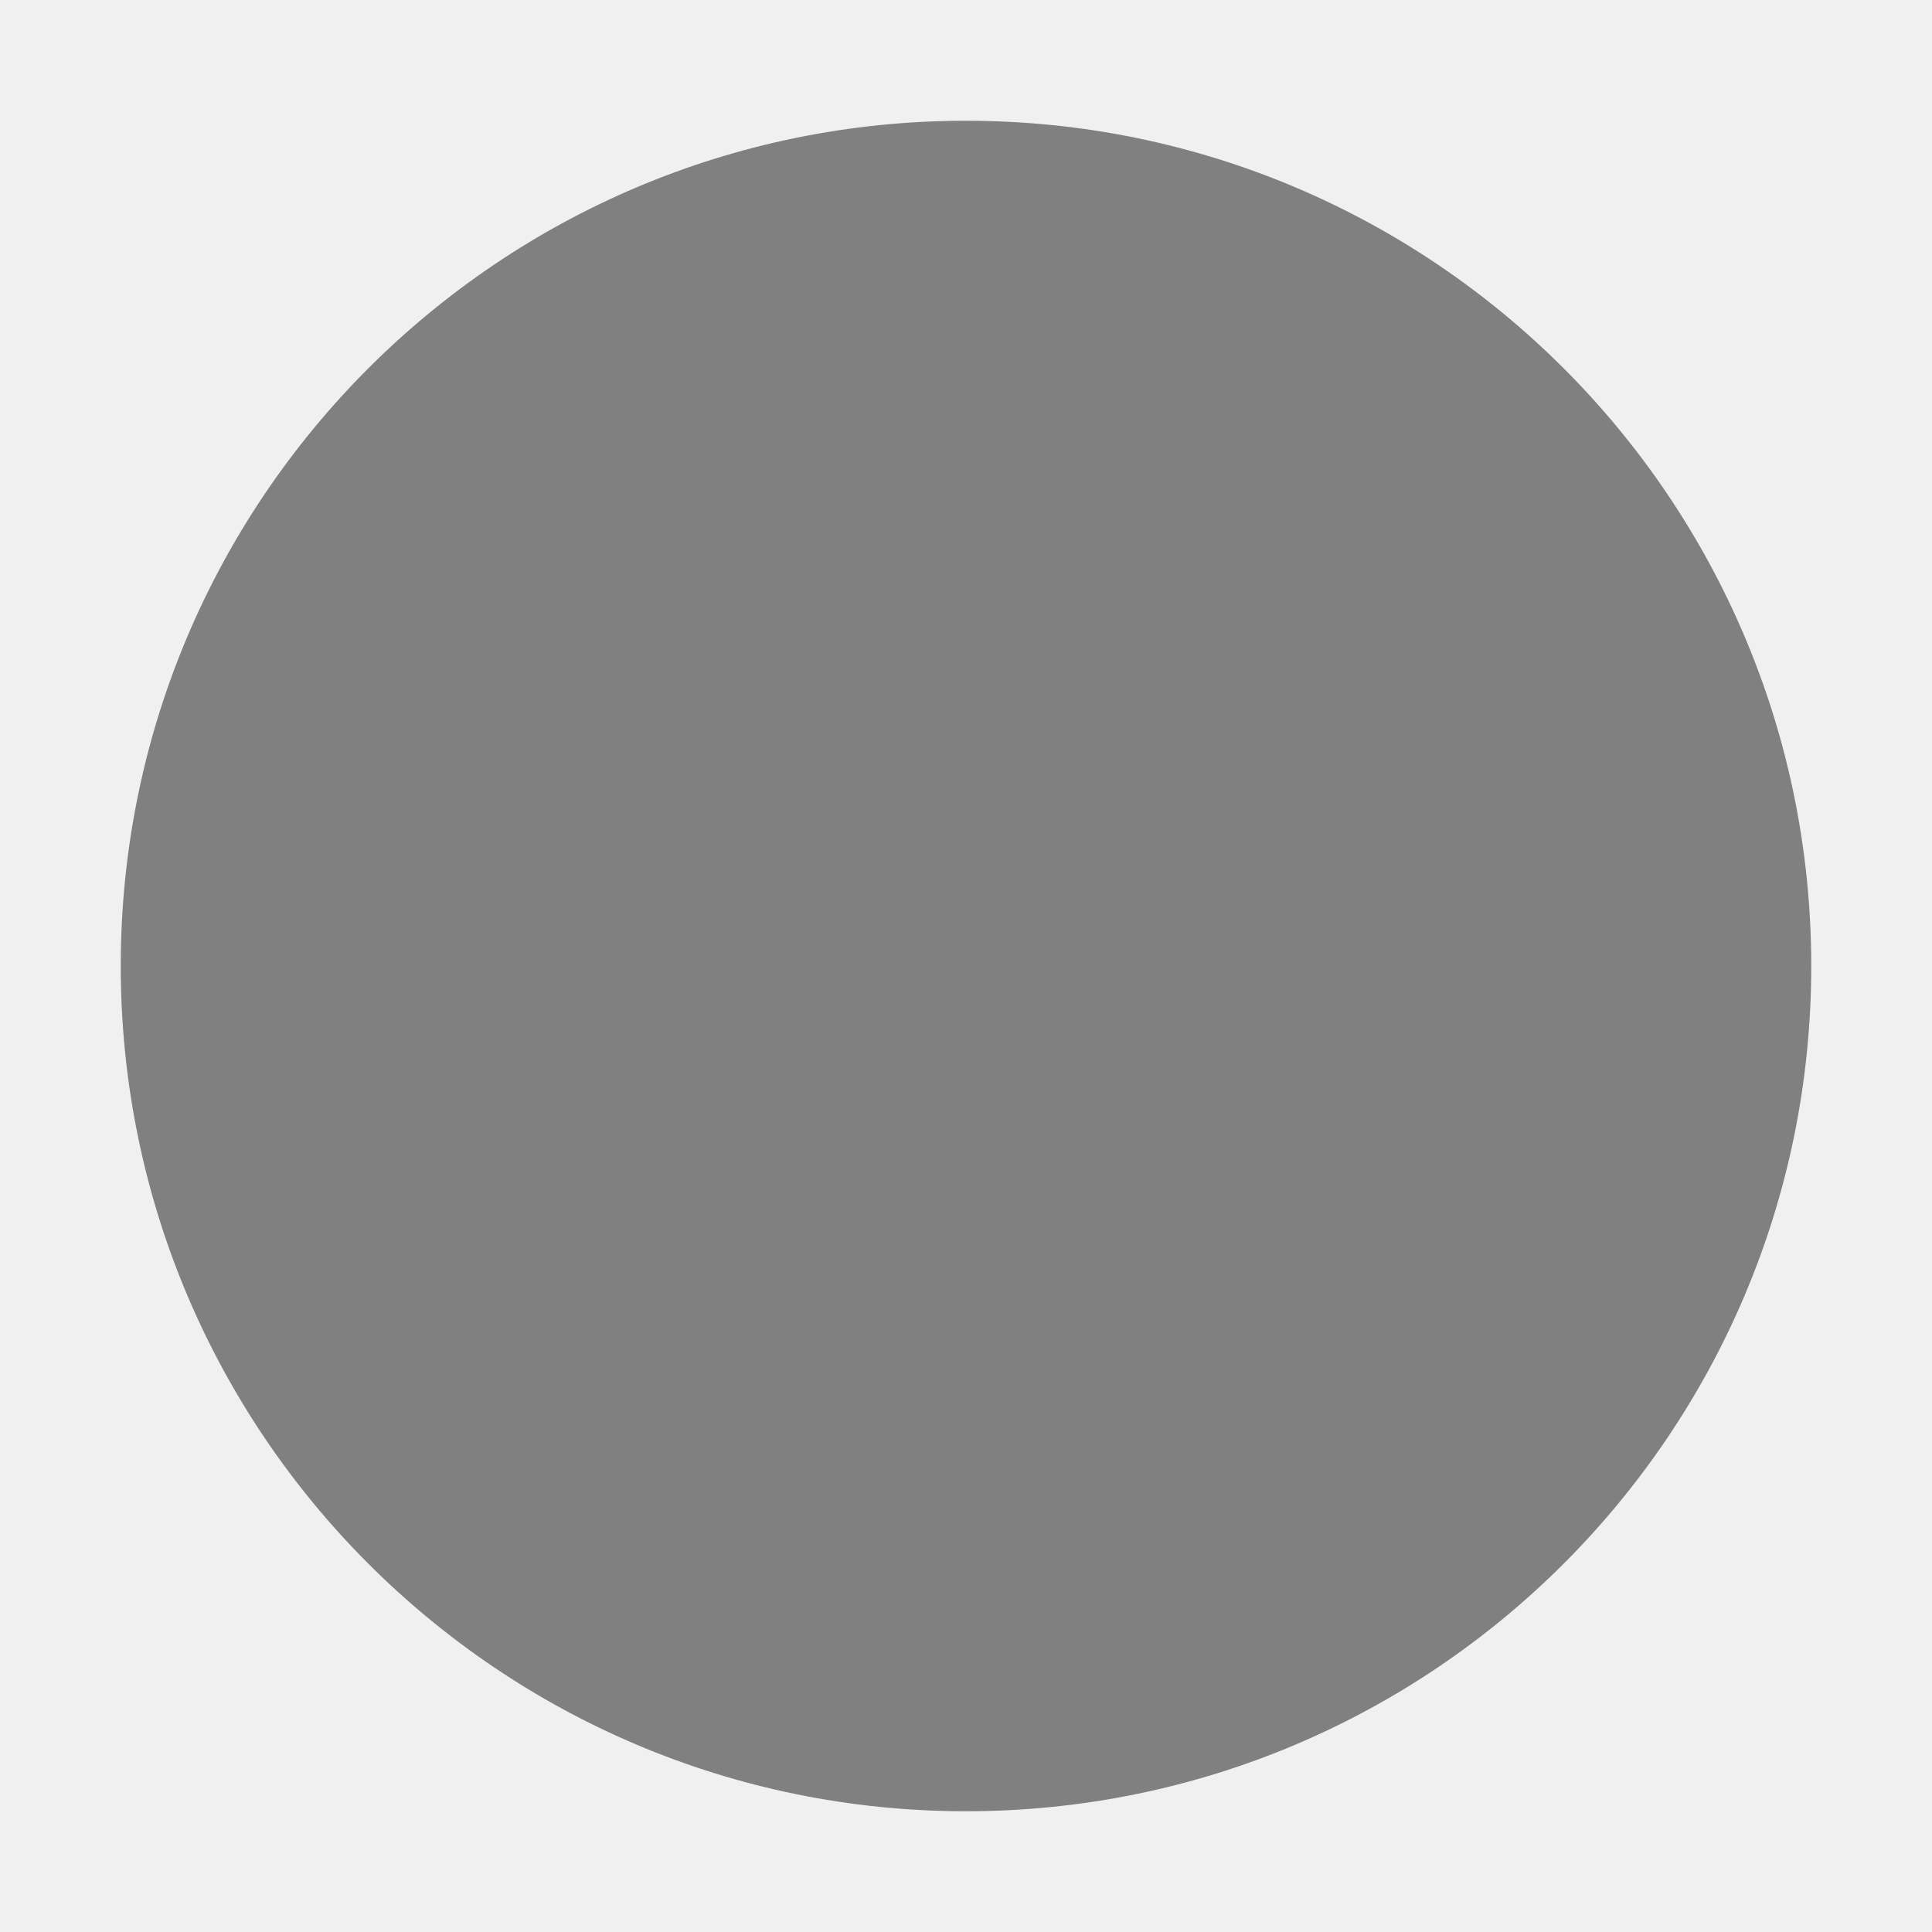
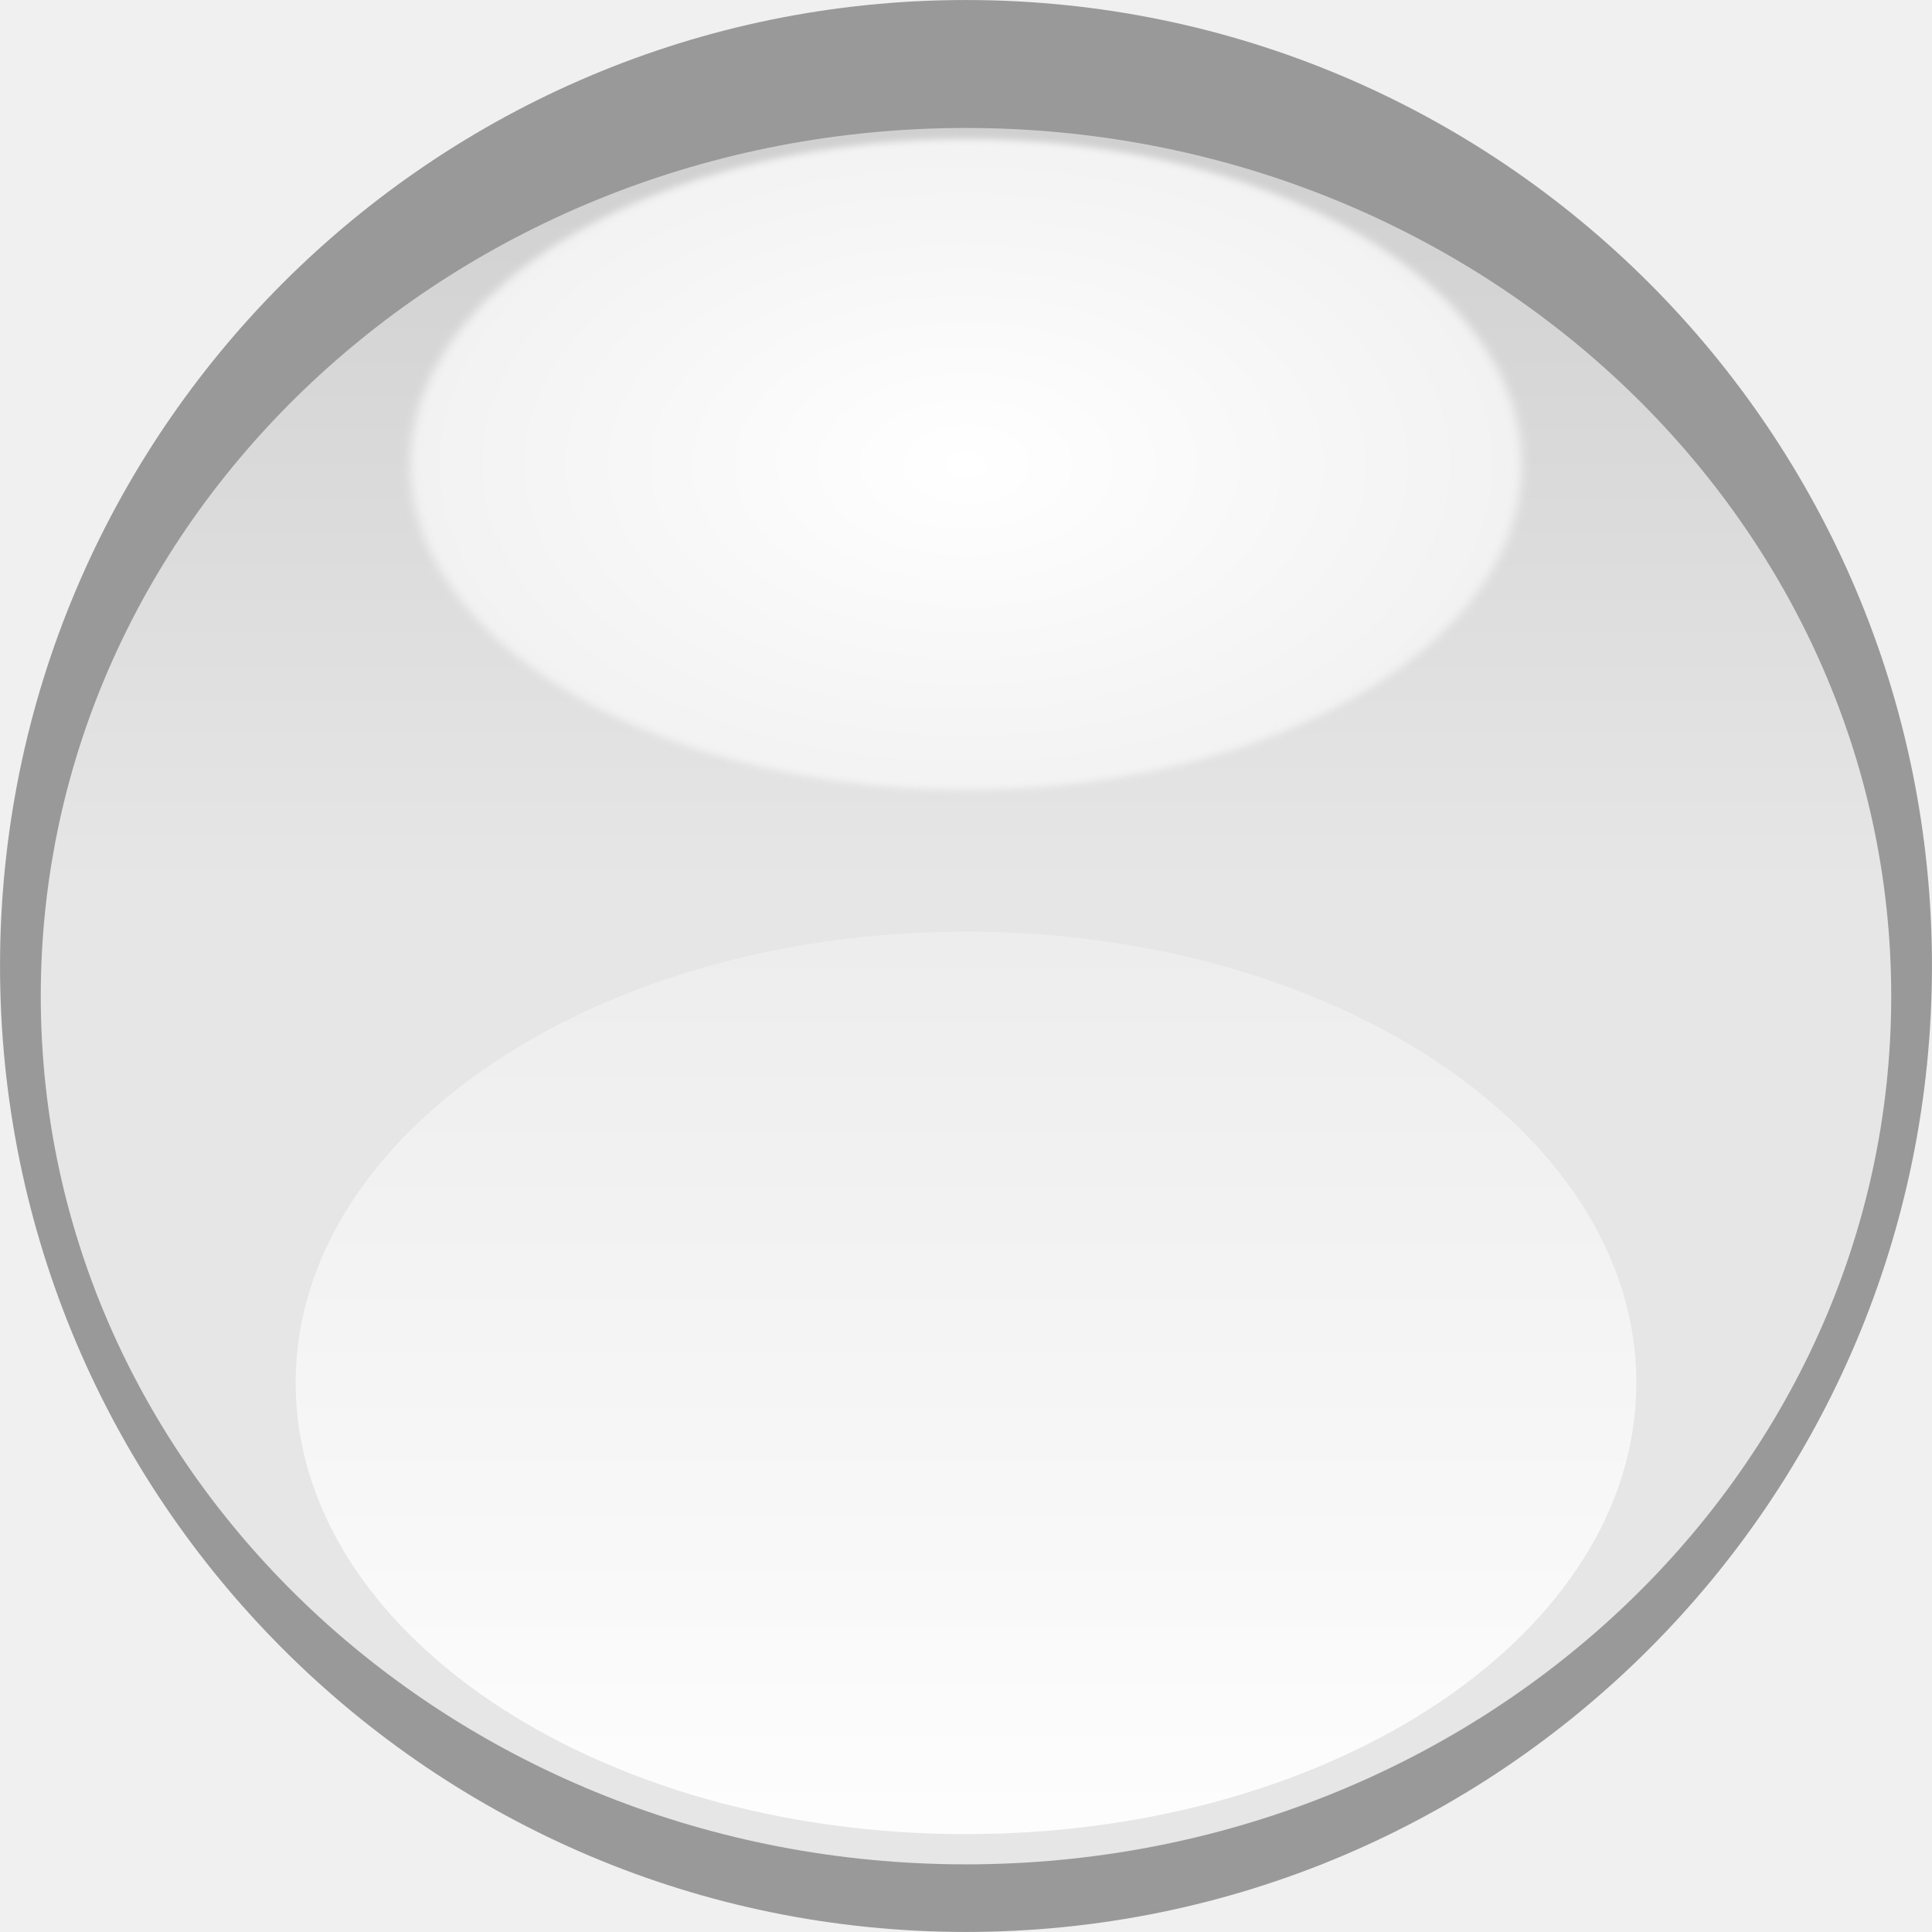
- <svg xmlns="http://www.w3.org/2000/svg" enable-background="new 0 0 32 32" height="16" id="Layer_1" version="1.1" viewBox="0 0 16 16" width="16" xml:space="preserve">
-   <defs id="defs24" />
-   <g style="display:inline" id="titlebutton-close" transform="translate(-645,185.6378)">
-     <g id="g4927-9" style="display:inline;opacity:1" transform="translate(-678,-432.6378)">
-       <g transform="translate(-103,0)" style="display:inline;opacity:1" id="g4490-6-5-2">
-         <g id="g4092-0-2-21-0" style="display:inline" transform="translate(58,0)">
-           <circle r="7" cy="255" cx="1376" style="fill:#808080;fill-opacity:1;stroke:none;stroke-width:0;stroke-linecap:butt;stroke-linejoin:miter;stroke-miterlimit:4;stroke-dasharray:none;stroke-dashoffset:0;stroke-opacity:1" id="path4068-7-5-9-6" />
-         </g>
-       </g>
-       <g id="g4778-2-68" transform="translate(1323,246.8672)" style="fill:#ffffff;fill-opacity:1">
-         <g style="display:inline;fill:#ffffff;fill-opacity:1" id="layer9-9-4-4" transform="translate(-60,-518)" />
-         <g id="layer10-2-1-8" transform="translate(-60,-518)" style="fill:#ffffff;fill-opacity:1" />
-         <g id="layer11-16-4-9" transform="translate(-60,-518)" style="fill:#ffffff;fill-opacity:1" />
-         <g transform="matrix(0.75,0,0,0.75,2,2.054688)" id="g2996-76-5" style="fill:#ffffff;fill-opacity:1">
-           <g transform="translate(-60,-518)" id="layer12-4-5-7" style="fill:#ffffff;fill-opacity:1">
-             <g transform="translate(19,-242)" id="layer4-4-1-9-5" style="display:inline;fill:#ffffff;fill-opacity:1" />
-           </g>
-         </g>
-         <g id="layer13-2-6-11" transform="translate(-60,-518)" style="fill:#ffffff;fill-opacity:1" />
-         <g id="layer14-4-0-33" transform="translate(-60,-518)" style="fill:#ffffff;fill-opacity:1" />
-         <g id="layer15-7-3-0" transform="translate(-60,-518)" style="fill:#ffffff;fill-opacity:1" />
+ <svg xmlns="http://www.w3.org/2000/svg" xmlns:xlink="http://www.w3.org/1999/xlink" width="4.498mm" height="4.498mm" viewBox="0 0 4.498 4.498" version="1.1" id="svg8">
+   <defs id="defs2">
+     <linearGradient id="linearGradient834">
+       <stop style="stop-color:#e6e6e6;stop-opacity:1;" offset="0" id="stop830" />
+       <stop style="stop-color:#cccccc;stop-opacity:1" offset="1" id="stop832" />
+     </linearGradient>
+     <linearGradient id="linearGradient1418">
+       <stop style="stop-color:#ffffff;stop-opacity:1" offset="0" id="stop1414" />
+       <stop style="stop-color:#f2f2f2;stop-opacity:1" offset="1" id="stop1416" />
+     </linearGradient>
+     <linearGradient id="linearGradient882">
+       <stop style="stop-color:#ffffff;stop-opacity:1" offset="0" id="stop878" />
+       <stop style="stop-color:#ececec;stop-opacity:1" offset="1" id="stop880" />
+     </linearGradient>
+     <linearGradient id="linearGradient838">
+       <stop style="stop-color:#ff4040;stop-opacity:1;" offset="0" id="stop834" />
+       <stop style="stop-color:#ff4040;stop-opacity:0;" offset="1" id="stop836" />
+     </linearGradient>
+     <linearGradient xlink:href="#linearGradient838" id="linearGradient840" x1="39.562" y1="54.979" x2="39.391" y2="23.259" gradientUnits="userSpaceOnUse" gradientTransform="translate(0,-78.38015)" />
+     <radialGradient xlink:href="#linearGradient1418" id="radialGradient1420" cx="39.615" cy="-50.163" fx="39.615" fy="-50.163" r="4.492" gradientTransform="matrix(1.158905,-1.6284667e-7,8.9312443e-8,1.121219,-6.037886,7.399704)" gradientUnits="userSpaceOnUse" />
+     <linearGradient xlink:href="#linearGradient882" id="linearGradient931" x1="40.2" y1="-22.314" x2="40.2" y2="-40.603" gradientUnits="userSpaceOnUse" gradientTransform="translate(2.586136)" />
+     <filter style="color-interpolation-filters:sRGB" id="filter840" x="-0.012" width="1.023" y="-0.012" height="1.025">
+       <feGaussianBlur stdDeviation="0.051" id="feGaussianBlur842" />
+     </filter>
+     <linearGradient xlink:href="#linearGradient834" id="linearGradient836" x1="42.386" y1="-40.586" x2="42.386" y2="-55.977" gradientUnits="userSpaceOnUse" />
+   </defs>
+   <g id="layer1" transform="translate(-42.45871,264.8797)">
+     <g id="titlebutton-close-backdrop" transform="translate(-2.625401,9.448387)">
+       <g transform="matrix(0.1328125,0,0,0.1328125,41.69402,-266.8742)" id="inactive">
+         <circle style="opacity:1;fill:#999999;fill-opacity:1;stroke:none;stroke-width:0.253" id="path868" cx="42.459" cy="-39.19" r="16.933" />
+         <ellipse cy="-38.661" cx="42.459" id="circle842" style="opacity:1;fill:url(#linearGradient836);fill-opacity:1;stroke:none;stroke-width:0.235" rx="16.219" ry="15.219" />
+         <ellipse ry="7.91" rx="11.751" style="opacity:1;fill:url(#linearGradient931);fill-opacity:1;stroke:none;stroke-width:0.144" id="ellipse876" cx="42.459" cy="-31.882" />
+         <ellipse style="opacity:1;fill:url(#radialGradient1420);fill-opacity:1;fill-rule:evenodd;stroke-width:0.176;filter:url(#filter840)" id="path1408" cx="39.873" cy="-48.844" rx="5.292" ry="4.892" transform="matrix(1.840761,0,0,1.166243,-30.93715,8.981794)" />
      </g>
    </g>
-     <rect y="-185.638" x="645" height="16" width="16" id="rect17883-39" style="display:inline;opacity:1;fill:none;fill-opacity:1;stroke:none;stroke-width:1;stroke-linecap:butt;stroke-linejoin:miter;stroke-miterlimit:4;stroke-dasharray:none;stroke-dashoffset:0;stroke-opacity:0" />
  </g>
</svg>
